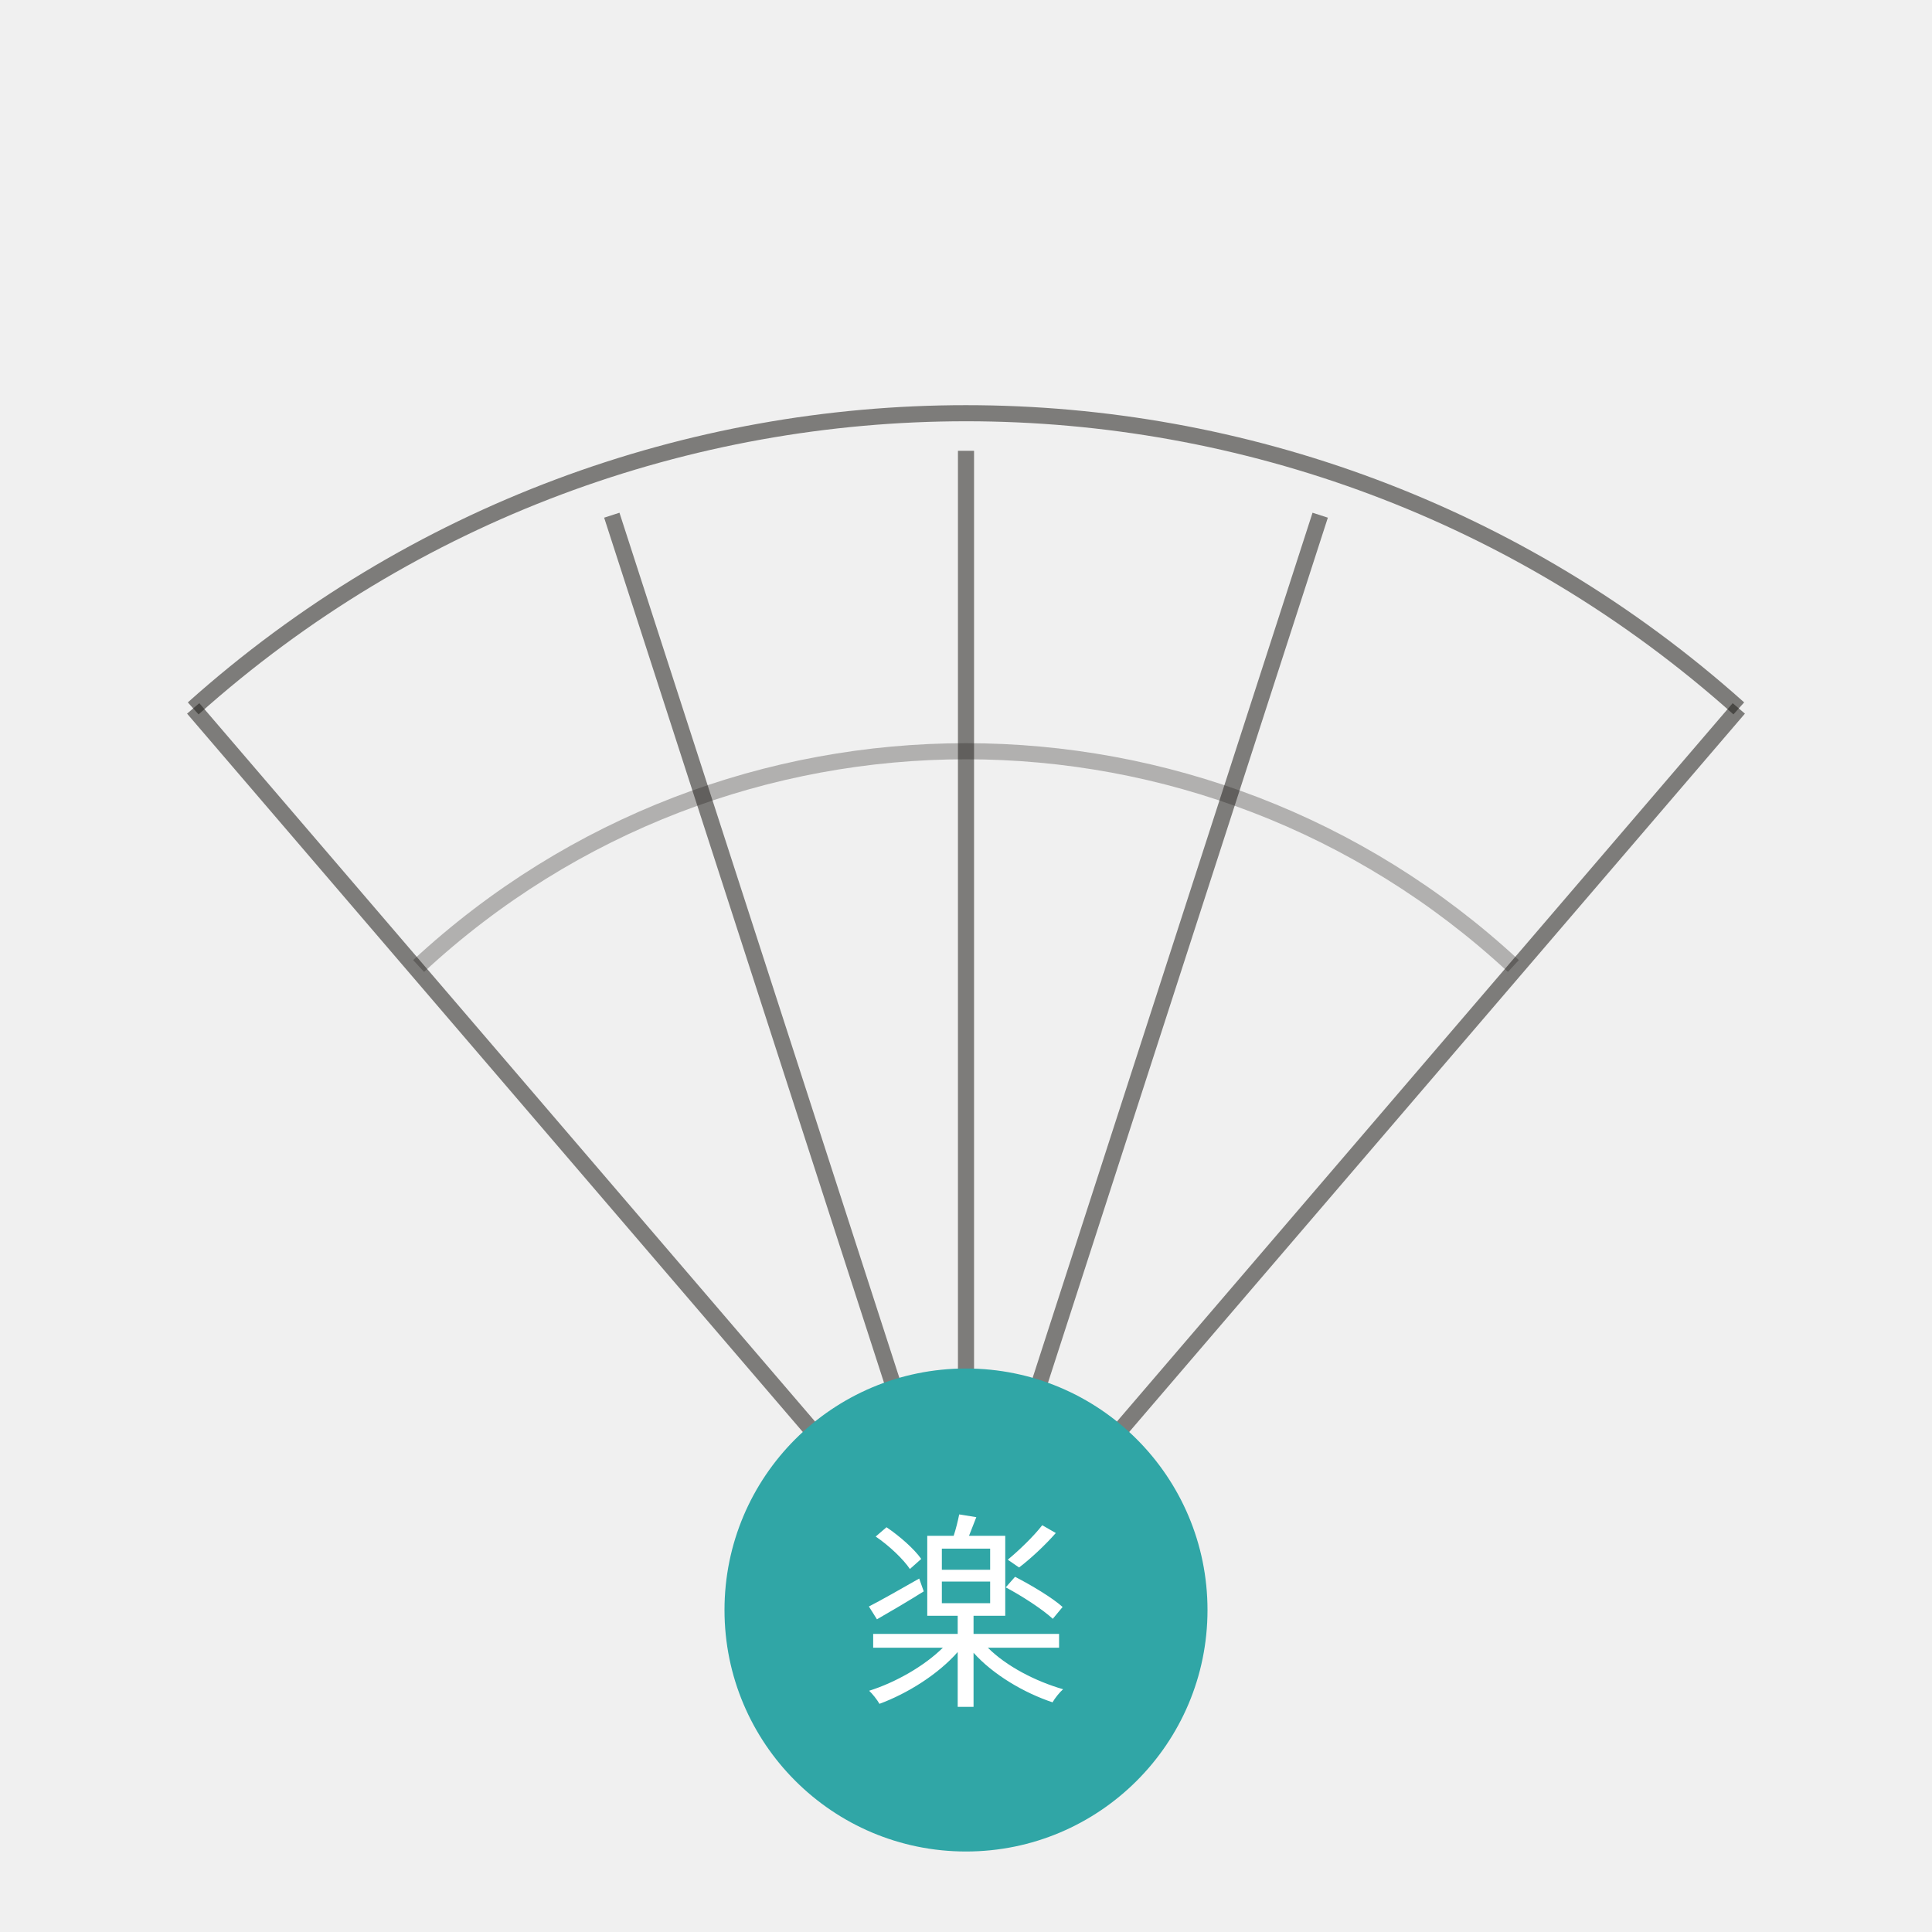
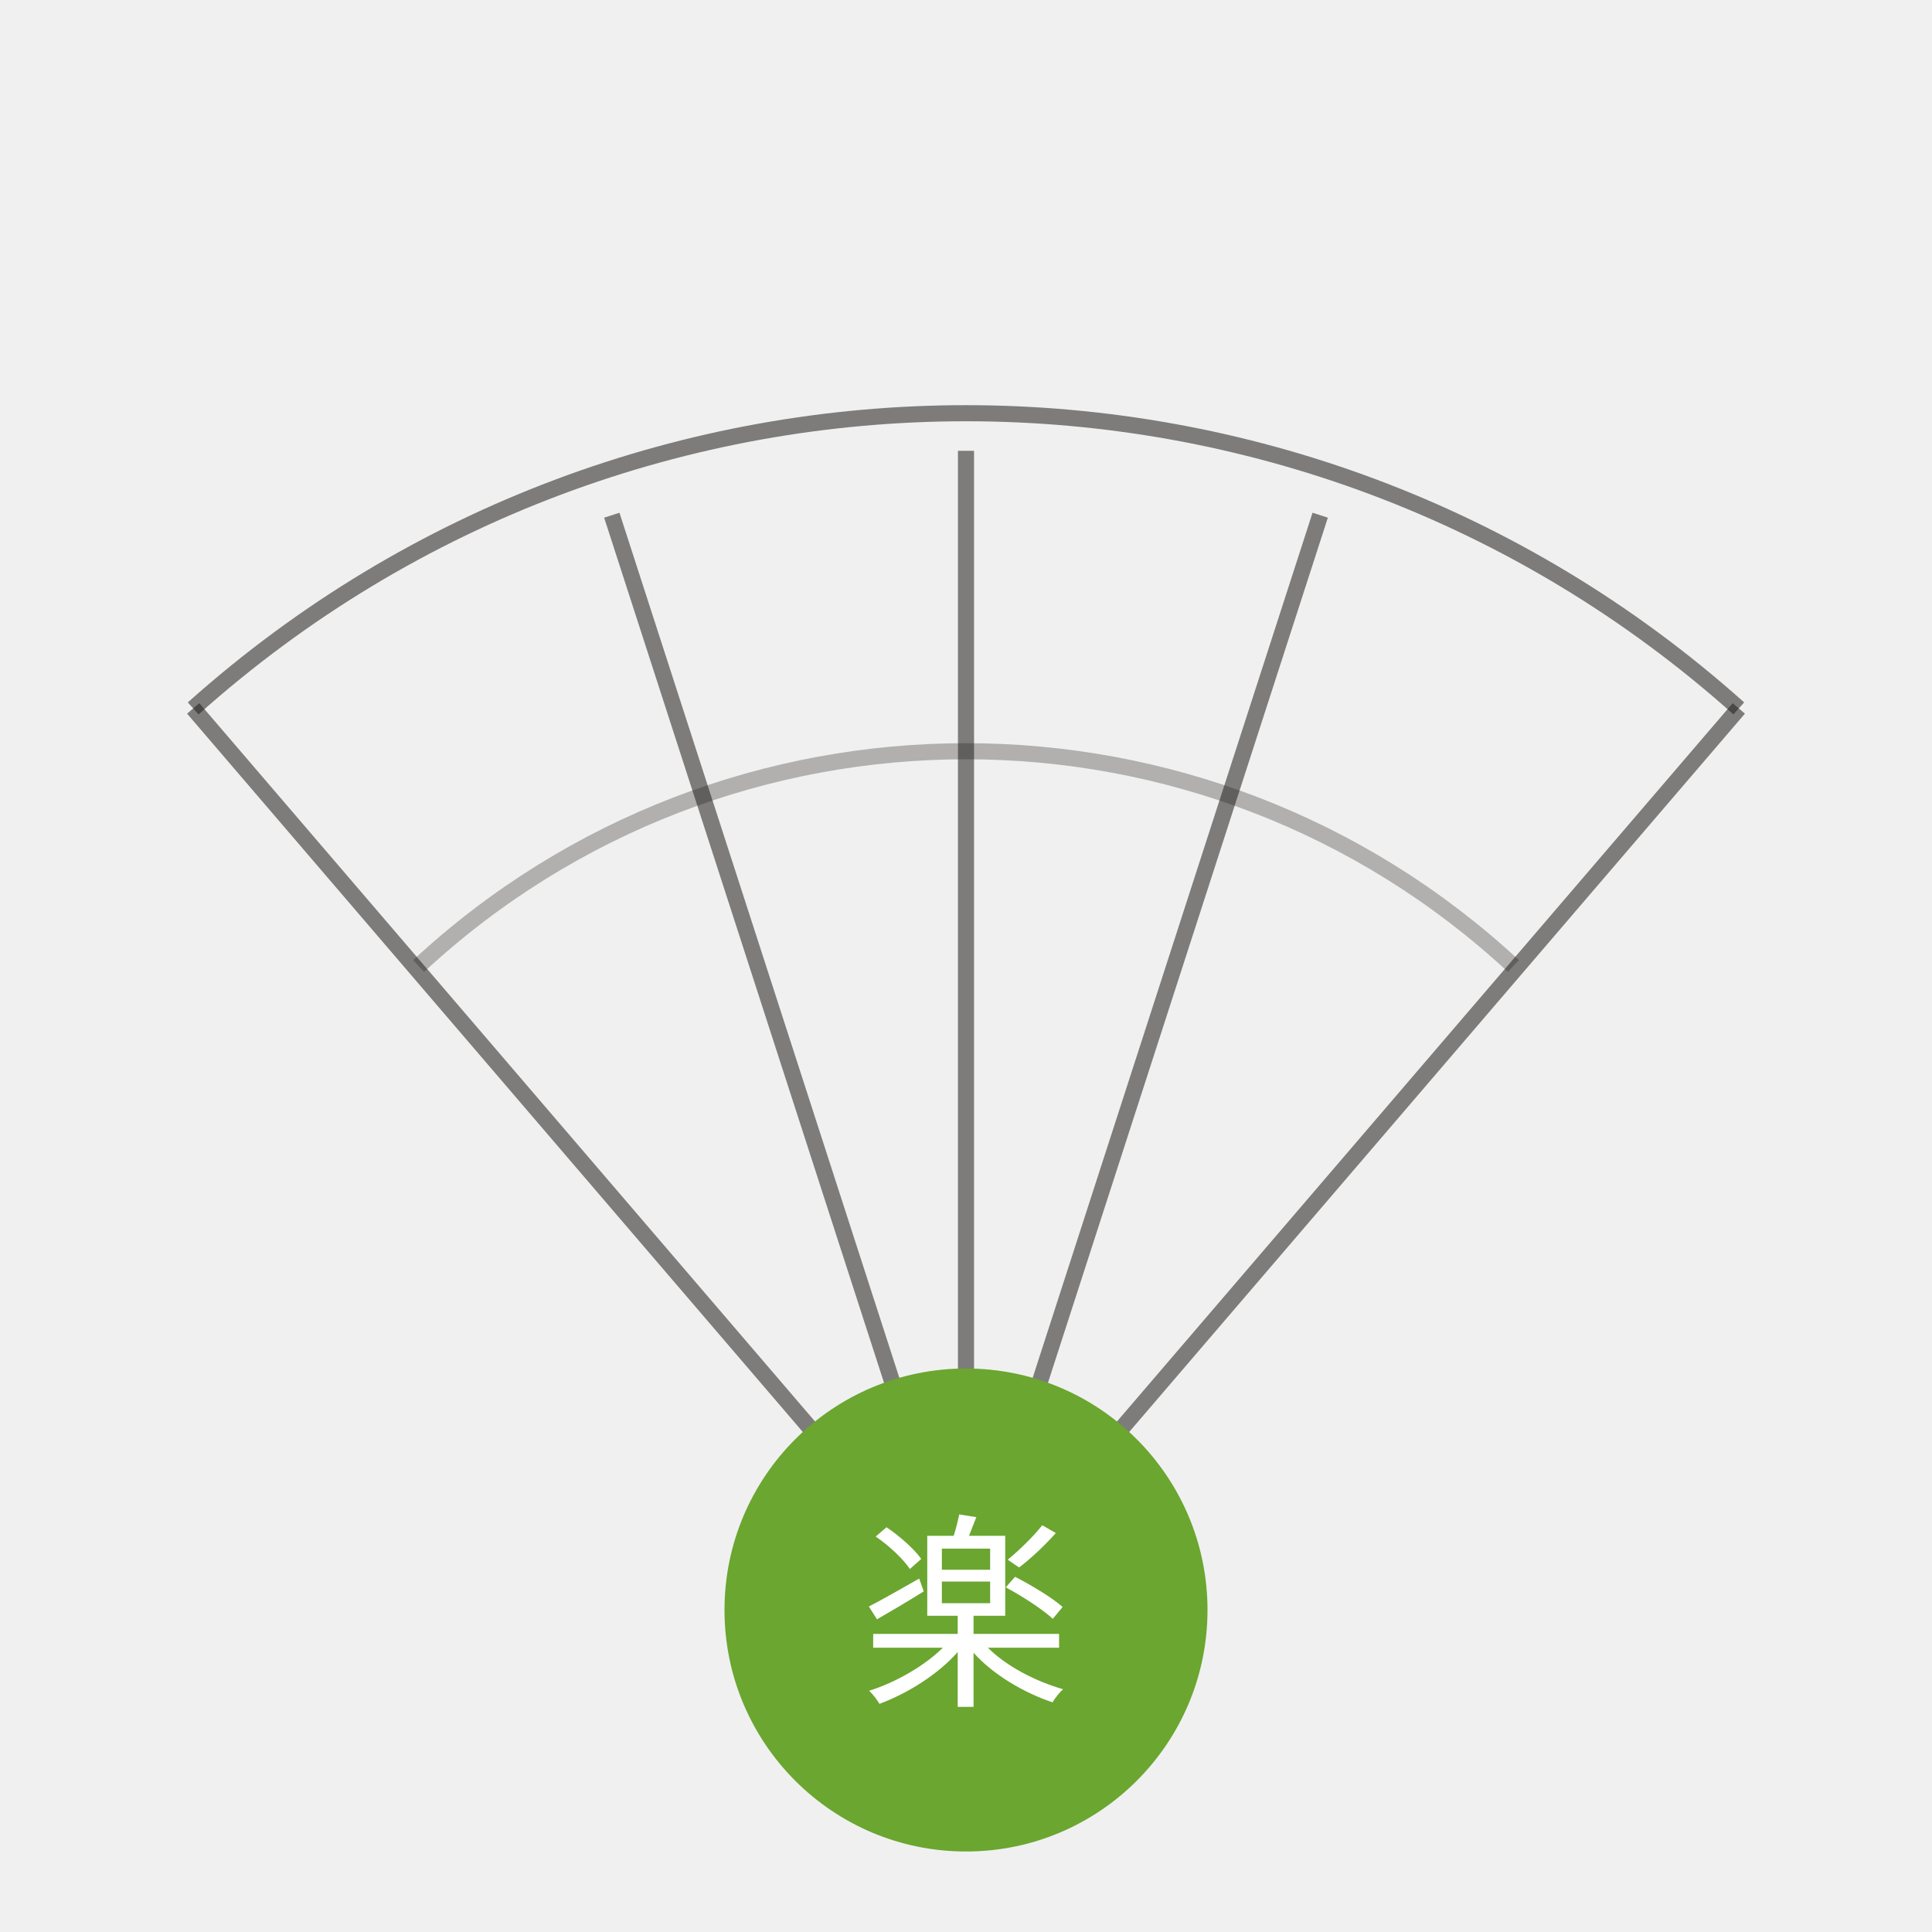
- <svg xmlns="http://www.w3.org/2000/svg" viewBox="0 0 120 120" width="120" height="120" role="img" data-surface="dgt" data-date="2026-07-27">
+ <svg xmlns="http://www.w3.org/2000/svg" viewBox="0 0 120 120" width="120" height="120" role="img" data-surface="dgt" data-date="2026-07-28">
  <g stroke="#1F1D1A" stroke-opacity="0.55" stroke-width="1" fill="none">
    <path d="M 60 100 L 12 44" />
    <path d="M 60 100 L 38 32" />
    <path d="M 60 100 L 60 28" />
    <path d="M 60 100 L 82 32" />
    <path d="M 60 100 L 108 44" />
    <path d="M 12 44 A 72 72 0 0 1 108 44" />
    <path d="M 26 60 A 50 50 0 0 1 94 60" stroke-opacity="0.3" />
  </g>
-   <circle id="keystone" cx="60" cy="100" r="15" fill="#30A6A6" />
+   <circle id="keystone" cx="60" cy="100" r="15" fill="#6BA630" />
  <text x="60" y="105" text-anchor="middle" font-family="serif" font-size="13" fill="#FFFFFF">楽</text>
</svg>
